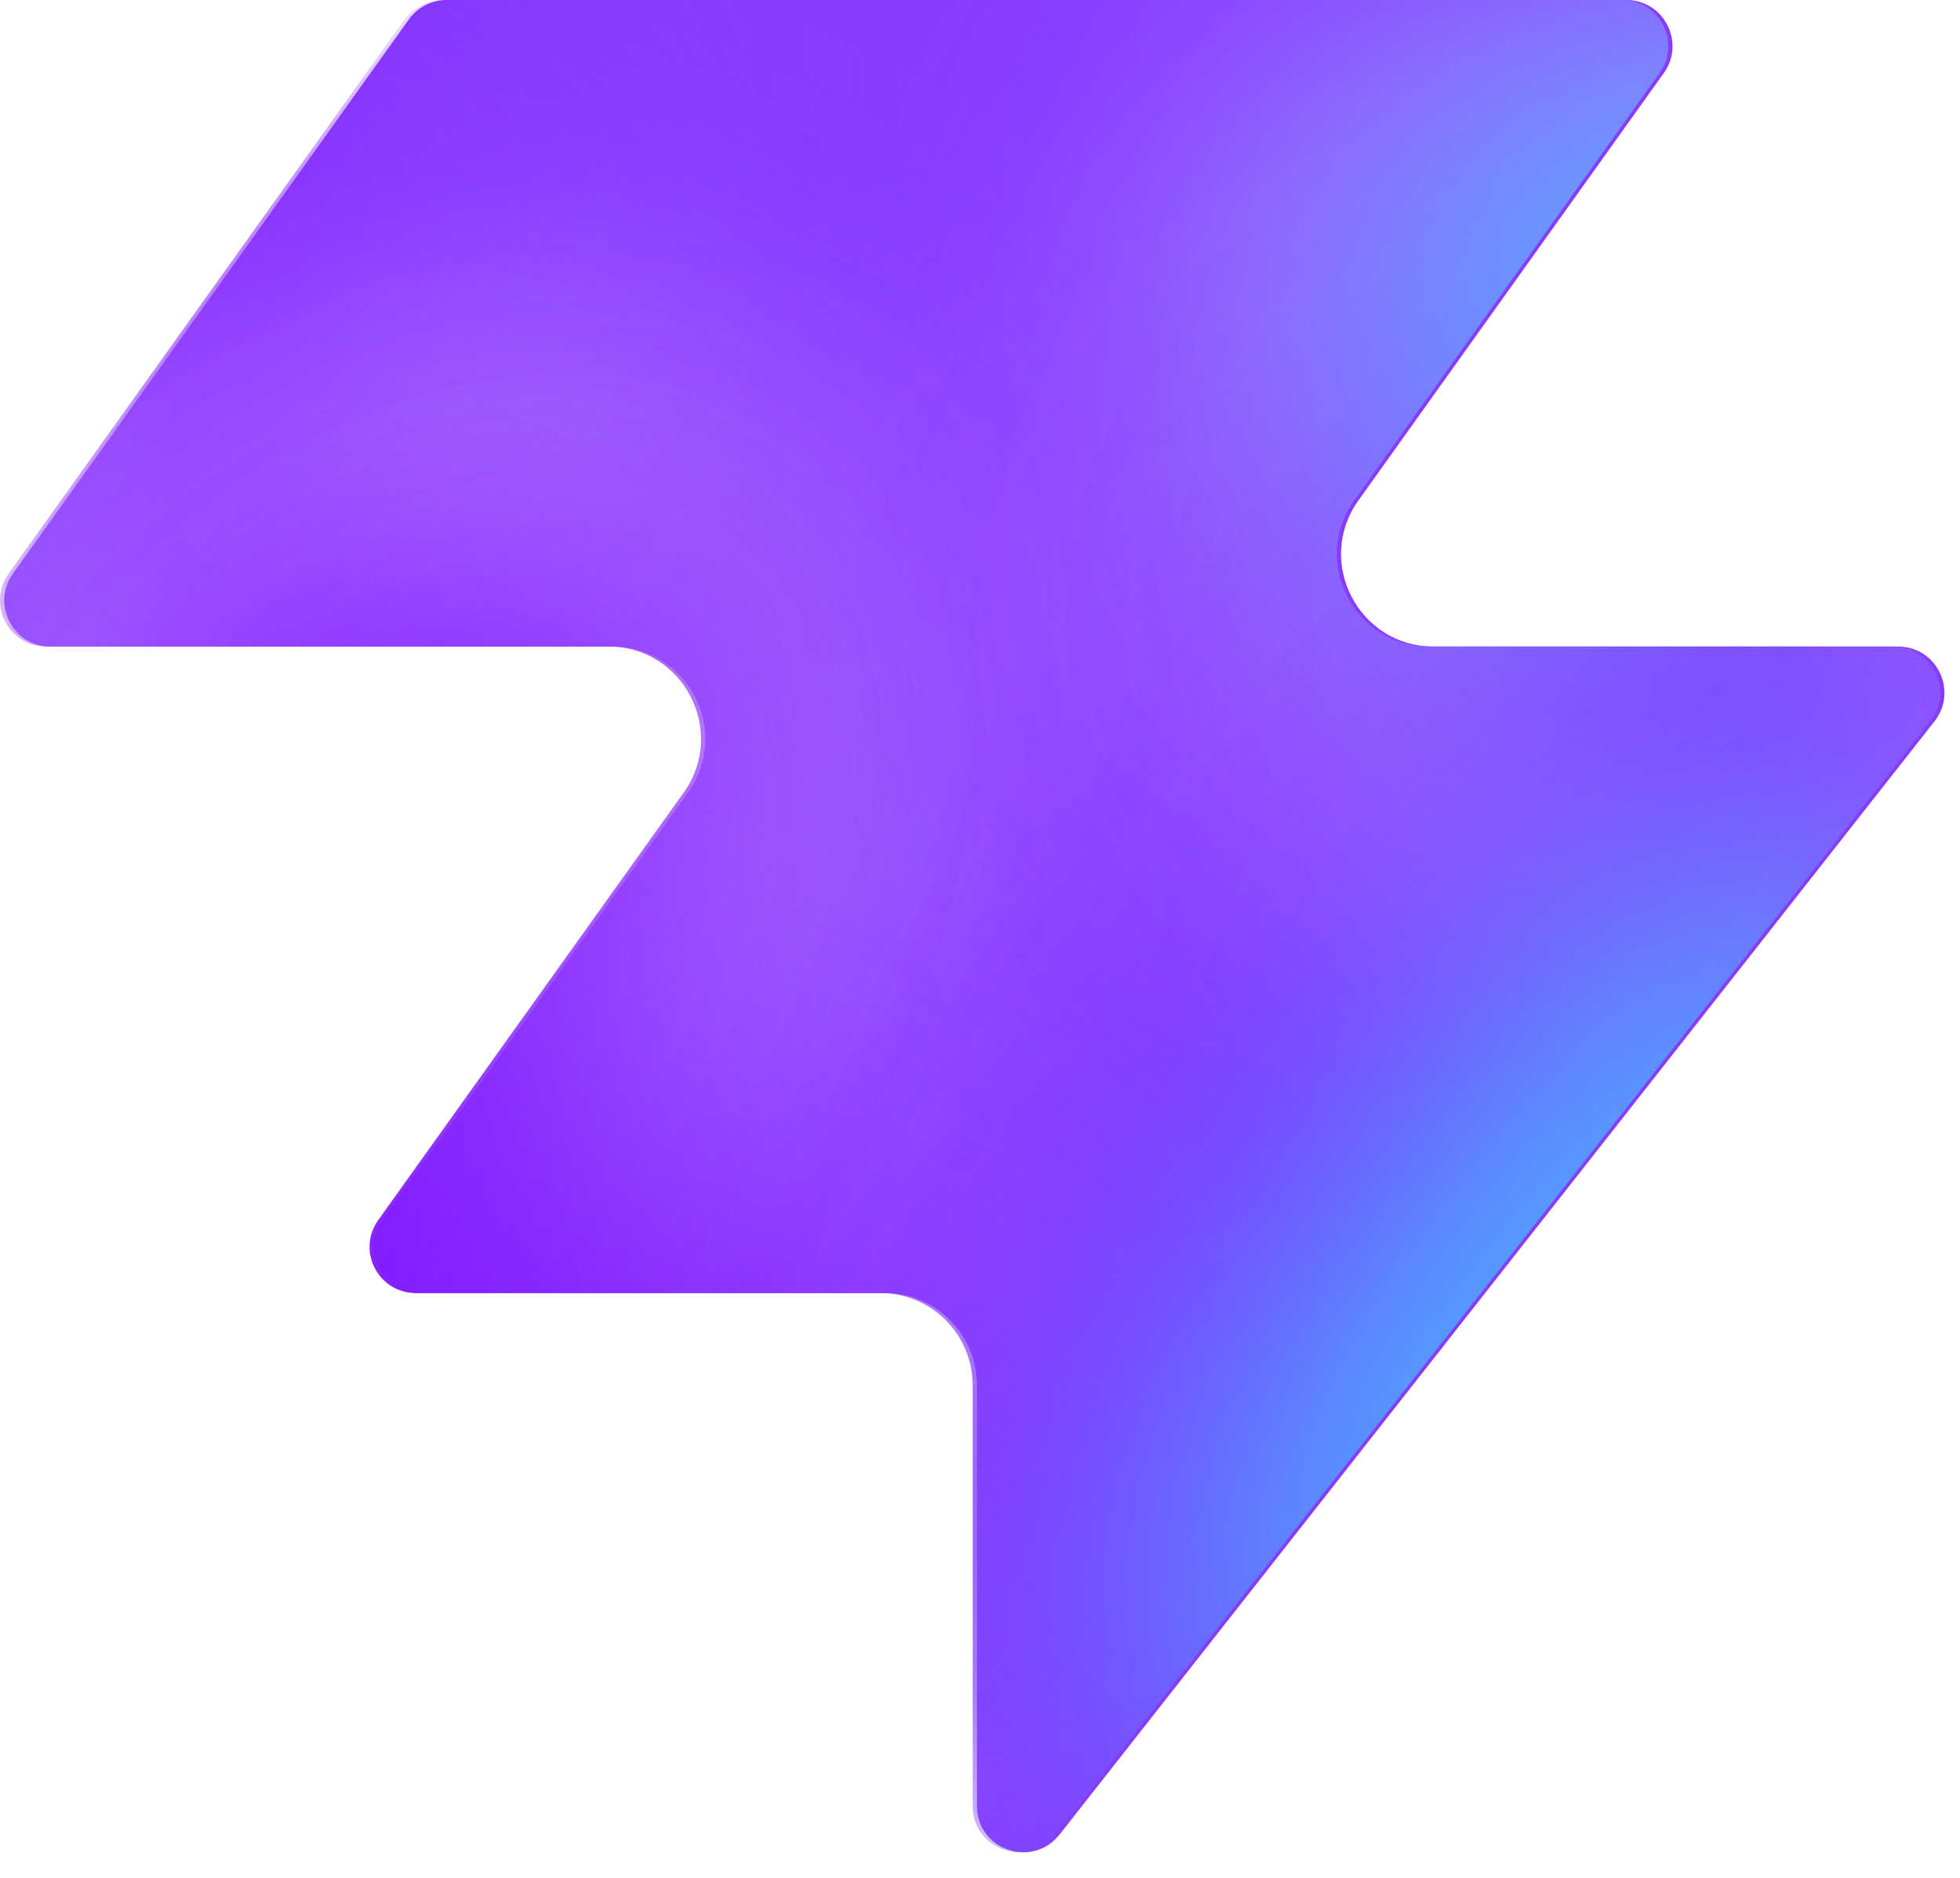
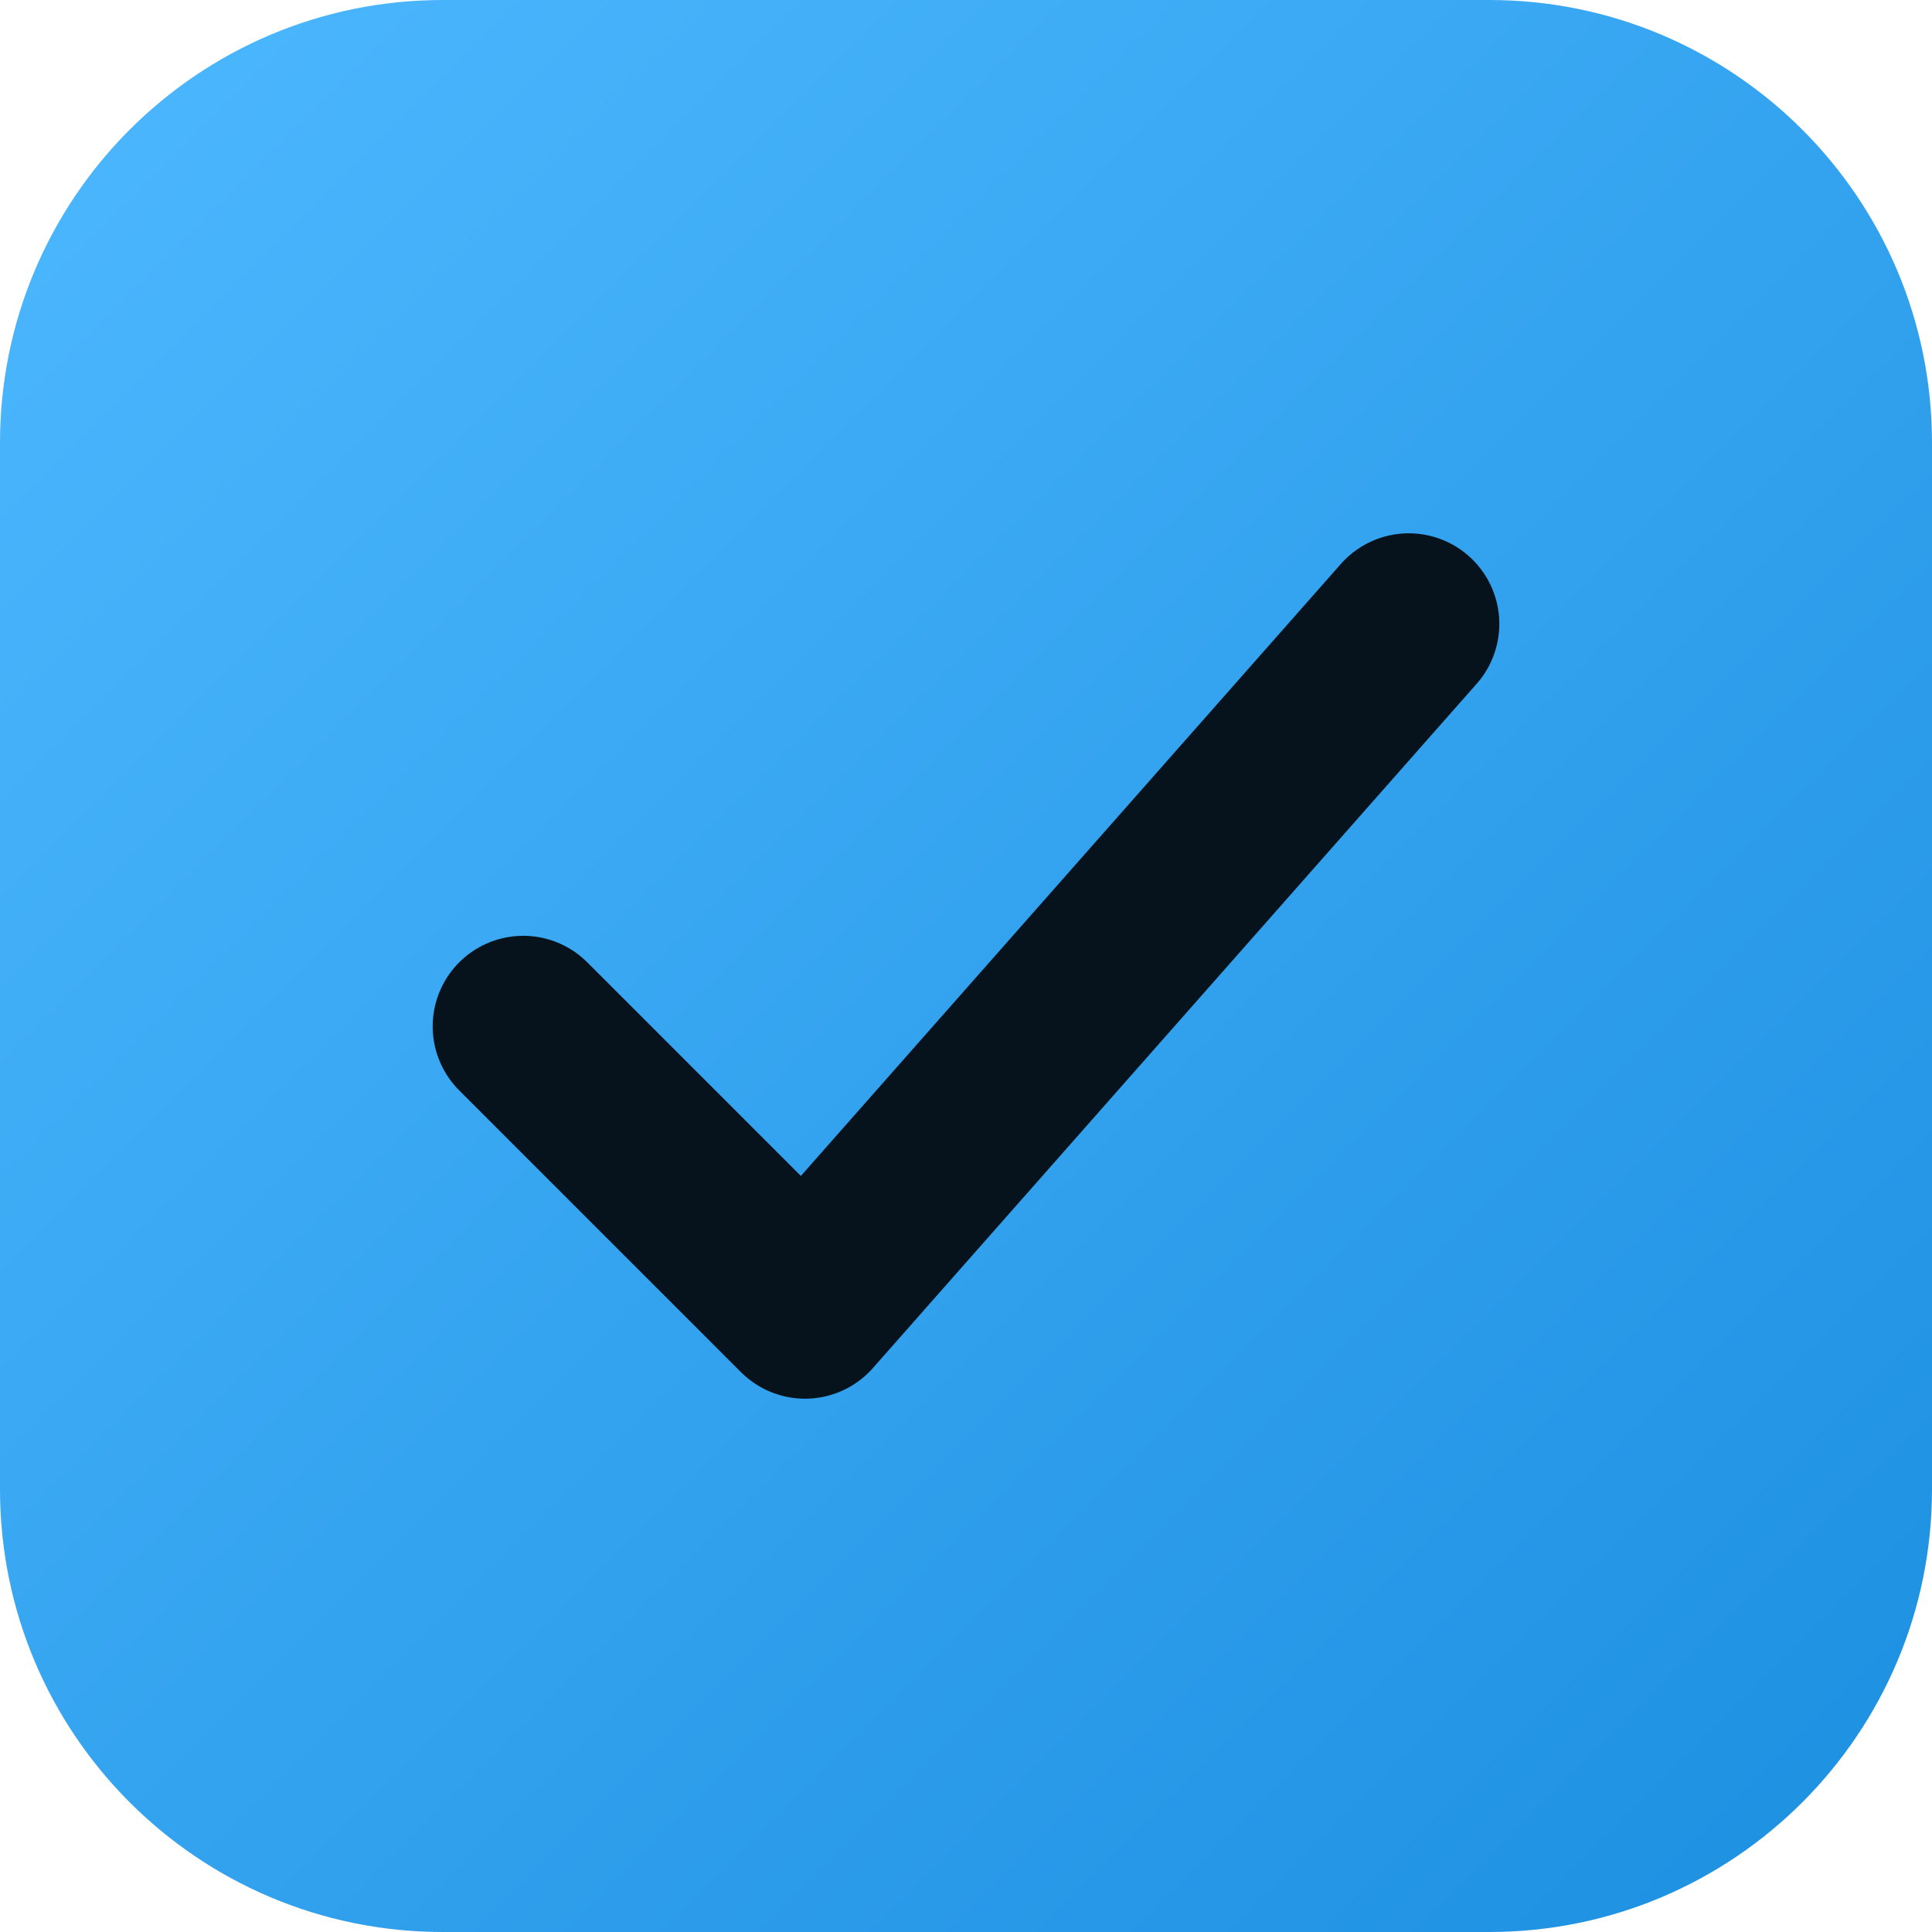
- <svg xmlns="http://www.w3.org/2000/svg" width="48" height="46" fill="none" viewBox="0 0 48 46">
-   <path fill="#863bff" d="M25.946 44.938c-.664.845-2.021.375-2.021-.698V33.937a2.26 2.26 0 0 0-2.262-2.262H10.287c-.92 0-1.456-1.04-.92-1.788l7.48-10.471c1.07-1.497 0-3.578-1.842-3.578H1.237c-.92 0-1.456-1.04-.92-1.788L10.013.474c.214-.297.556-.474.92-.474h28.894c.92 0 1.456 1.04.92 1.788l-7.48 10.471c-1.07 1.498 0 3.579 1.842 3.579h11.377c.943 0 1.473 1.088.89 1.83L25.947 44.94z" style="fill:#863bff;fill:color(display-p3 .525 .23 1);fill-opacity:1" />
-   <mask id="a" width="48" height="46" x="0" y="0" maskUnits="userSpaceOnUse" style="mask-type:alpha">
-     <path fill="#000" d="M25.842 44.938c-.664.844-2.021.375-2.021-.698V33.937a2.26 2.26 0 0 0-2.262-2.262H10.183c-.92 0-1.456-1.04-.92-1.788l7.48-10.471c1.07-1.498 0-3.579-1.842-3.579H1.133c-.92 0-1.456-1.04-.92-1.787L9.91.473c.214-.297.556-.474.92-.474h28.894c.92 0 1.456 1.04.92 1.788l-7.48 10.471c-1.07 1.498 0 3.578 1.842 3.578h11.377c.943 0 1.473 1.088.89 1.832L25.843 44.94z" style="fill:#000;fill-opacity:1" />
-   </mask>
-   <g mask="url(#a)">
-     <g filter="url(#b)">
-       <ellipse cx="5.508" cy="14.704" fill="#ede6ff" rx="5.508" ry="14.704" style="fill:#ede6ff;fill:color(display-p3 .927 .903 1);fill-opacity:1" transform="matrix(.00324 1 1 -.00324 -4.47 31.516)" />
-     </g>
-     <g filter="url(#c)">
-       <ellipse cx="10.399" cy="29.851" fill="#ede6ff" rx="10.399" ry="29.851" style="fill:#ede6ff;fill:color(display-p3 .927 .903 1);fill-opacity:1" transform="matrix(.00324 1 1 -.00324 -39.328 7.883)" />
-     </g>
-     <g filter="url(#d)">
-       <ellipse cx="5.508" cy="30.487" fill="#7e14ff" rx="5.508" ry="30.487" style="fill:#7e14ff;fill:color(display-p3 .492 .077 1);fill-opacity:1" transform="rotate(89.814 -25.913 -14.639)scale(1 -1)" />
-     </g>
-     <g filter="url(#e)">
-       <ellipse cx="5.508" cy="30.599" fill="#7e14ff" rx="5.508" ry="30.599" style="fill:#7e14ff;fill:color(display-p3 .492 .077 1);fill-opacity:1" transform="rotate(89.814 -32.644 -3.334)scale(1 -1)" />
-     </g>
-     <g filter="url(#f)">
-       <ellipse cx="5.508" cy="30.599" fill="#7e14ff" rx="5.508" ry="30.599" style="fill:#7e14ff;fill:color(display-p3 .492 .077 1);fill-opacity:1" transform="matrix(.00324 1 1 -.00324 -34.34 30.47)" />
-     </g>
-     <g filter="url(#g)">
-       <ellipse cx="14.072" cy="22.078" fill="#ede6ff" rx="14.072" ry="22.078" style="fill:#ede6ff;fill:color(display-p3 .927 .903 1);fill-opacity:1" transform="rotate(93.35 24.506 48.493)scale(-1 1)" />
-     </g>
-     <g filter="url(#h)">
-       <ellipse cx="3.47" cy="21.501" fill="#7e14ff" rx="3.47" ry="21.501" style="fill:#7e14ff;fill:color(display-p3 .492 .077 1);fill-opacity:1" transform="rotate(89.009 28.708 47.59)scale(-1 1)" />
-     </g>
-     <g filter="url(#i)">
-       <ellipse cx="3.47" cy="21.501" fill="#7e14ff" rx="3.47" ry="21.501" style="fill:#7e14ff;fill:color(display-p3 .492 .077 1);fill-opacity:1" transform="rotate(89.009 28.708 47.59)scale(-1 1)" />
-     </g>
-     <g filter="url(#j)">
-       <ellipse cx=".387" cy="8.972" fill="#7e14ff" rx="4.407" ry="29.108" style="fill:#7e14ff;fill:color(display-p3 .492 .077 1);fill-opacity:1" transform="rotate(39.51 .387 8.972)" />
-     </g>
-     <g filter="url(#k)">
-       <ellipse cx="47.523" cy="-6.092" fill="#7e14ff" rx="4.407" ry="29.108" style="fill:#7e14ff;fill:color(display-p3 .492 .077 1);fill-opacity:1" transform="rotate(37.892 47.523 -6.092)" />
-     </g>
-     <g filter="url(#l)">
-       <ellipse cx="41.412" cy="6.333" fill="#47bfff" rx="5.971" ry="9.665" style="fill:#47bfff;fill:color(display-p3 .28 .748 1);fill-opacity:1" transform="rotate(37.892 41.412 6.333)" />
-     </g>
-     <g filter="url(#m)">
-       <ellipse cx="-1.879" cy="38.332" fill="#7e14ff" rx="4.407" ry="29.108" style="fill:#7e14ff;fill:color(display-p3 .492 .077 1);fill-opacity:1" transform="rotate(37.892 -1.88 38.332)" />
-     </g>
-     <g filter="url(#n)">
-       <ellipse cx="-1.879" cy="38.332" fill="#7e14ff" rx="4.407" ry="29.108" style="fill:#7e14ff;fill:color(display-p3 .492 .077 1);fill-opacity:1" transform="rotate(37.892 -1.88 38.332)" />
-     </g>
-     <g filter="url(#o)">
-       <ellipse cx="35.651" cy="29.907" fill="#7e14ff" rx="4.407" ry="29.108" style="fill:#7e14ff;fill:color(display-p3 .492 .077 1);fill-opacity:1" transform="rotate(37.892 35.651 29.907)" />
-     </g>
-     <g filter="url(#p)">
-       <ellipse cx="38.418" cy="32.4" fill="#47bfff" rx="5.971" ry="15.297" style="fill:#47bfff;fill:color(display-p3 .28 .748 1);fill-opacity:1" transform="rotate(37.892 38.418 32.4)" />
-     </g>
-   </g>
+ <svg xmlns="http://www.w3.org/2000/svg" width="48" height="48" viewBox="0 0 48 48" fill="none">
  <defs>
-     <filter id="b" width="60.045" height="41.654" x="-19.77" y="16.149" color-interpolation-filters="sRGB" filterUnits="userSpaceOnUse">
-       <feFlood flood-opacity="0" result="BackgroundImageFix" />
-       <feBlend in="SourceGraphic" in2="BackgroundImageFix" result="shape" />
-       <feGaussianBlur result="effect1_foregroundBlur_2002_17158" stdDeviation="7.659" />
-     </filter>
-     <filter id="c" width="90.34" height="51.437" x="-54.613" y="-7.533" color-interpolation-filters="sRGB" filterUnits="userSpaceOnUse">
-       <feFlood flood-opacity="0" result="BackgroundImageFix" />
-       <feBlend in="SourceGraphic" in2="BackgroundImageFix" result="shape" />
-       <feGaussianBlur result="effect1_foregroundBlur_2002_17158" stdDeviation="7.659" />
-     </filter>
-     <filter id="d" width="79.355" height="29.4" x="-49.64" y="2.03" color-interpolation-filters="sRGB" filterUnits="userSpaceOnUse">
-       <feFlood flood-opacity="0" result="BackgroundImageFix" />
-       <feBlend in="SourceGraphic" in2="BackgroundImageFix" result="shape" />
-       <feGaussianBlur result="effect1_foregroundBlur_2002_17158" stdDeviation="4.596" />
-     </filter>
-     <filter id="e" width="79.579" height="29.4" x="-45.045" y="20.029" color-interpolation-filters="sRGB" filterUnits="userSpaceOnUse">
-       <feFlood flood-opacity="0" result="BackgroundImageFix" />
-       <feBlend in="SourceGraphic" in2="BackgroundImageFix" result="shape" />
-       <feGaussianBlur result="effect1_foregroundBlur_2002_17158" stdDeviation="4.596" />
-     </filter>
-     <filter id="f" width="79.579" height="29.4" x="-43.513" y="21.178" color-interpolation-filters="sRGB" filterUnits="userSpaceOnUse">
-       <feFlood flood-opacity="0" result="BackgroundImageFix" />
-       <feBlend in="SourceGraphic" in2="BackgroundImageFix" result="shape" />
-       <feGaussianBlur result="effect1_foregroundBlur_2002_17158" stdDeviation="4.596" />
-     </filter>
-     <filter id="g" width="74.749" height="58.852" x="15.756" y="-17.901" color-interpolation-filters="sRGB" filterUnits="userSpaceOnUse">
-       <feFlood flood-opacity="0" result="BackgroundImageFix" />
-       <feBlend in="SourceGraphic" in2="BackgroundImageFix" result="shape" />
-       <feGaussianBlur result="effect1_foregroundBlur_2002_17158" stdDeviation="7.659" />
-     </filter>
-     <filter id="h" width="61.377" height="25.362" x="23.548" y="2.284" color-interpolation-filters="sRGB" filterUnits="userSpaceOnUse">
-       <feFlood flood-opacity="0" result="BackgroundImageFix" />
-       <feBlend in="SourceGraphic" in2="BackgroundImageFix" result="shape" />
-       <feGaussianBlur result="effect1_foregroundBlur_2002_17158" stdDeviation="4.596" />
-     </filter>
-     <filter id="i" width="61.377" height="25.362" x="23.548" y="2.284" color-interpolation-filters="sRGB" filterUnits="userSpaceOnUse">
-       <feFlood flood-opacity="0" result="BackgroundImageFix" />
-       <feBlend in="SourceGraphic" in2="BackgroundImageFix" result="shape" />
-       <feGaussianBlur result="effect1_foregroundBlur_2002_17158" stdDeviation="4.596" />
-     </filter>
-     <filter id="j" width="56.045" height="63.649" x="-27.636" y="-22.853" color-interpolation-filters="sRGB" filterUnits="userSpaceOnUse">
-       <feFlood flood-opacity="0" result="BackgroundImageFix" />
-       <feBlend in="SourceGraphic" in2="BackgroundImageFix" result="shape" />
-       <feGaussianBlur result="effect1_foregroundBlur_2002_17158" stdDeviation="4.596" />
-     </filter>
-     <filter id="k" width="54.814" height="64.646" x="20.116" y="-38.415" color-interpolation-filters="sRGB" filterUnits="userSpaceOnUse">
-       <feFlood flood-opacity="0" result="BackgroundImageFix" />
-       <feBlend in="SourceGraphic" in2="BackgroundImageFix" result="shape" />
-       <feGaussianBlur result="effect1_foregroundBlur_2002_17158" stdDeviation="4.596" />
-     </filter>
-     <filter id="l" width="33.541" height="35.313" x="24.641" y="-11.323" color-interpolation-filters="sRGB" filterUnits="userSpaceOnUse">
-       <feFlood flood-opacity="0" result="BackgroundImageFix" />
-       <feBlend in="SourceGraphic" in2="BackgroundImageFix" result="shape" />
-       <feGaussianBlur result="effect1_foregroundBlur_2002_17158" stdDeviation="4.596" />
-     </filter>
-     <filter id="m" width="54.814" height="64.646" x="-29.286" y="6.009" color-interpolation-filters="sRGB" filterUnits="userSpaceOnUse">
-       <feFlood flood-opacity="0" result="BackgroundImageFix" />
-       <feBlend in="SourceGraphic" in2="BackgroundImageFix" result="shape" />
-       <feGaussianBlur result="effect1_foregroundBlur_2002_17158" stdDeviation="4.596" />
-     </filter>
-     <filter id="n" width="54.814" height="64.646" x="-29.286" y="6.009" color-interpolation-filters="sRGB" filterUnits="userSpaceOnUse">
-       <feFlood flood-opacity="0" result="BackgroundImageFix" />
-       <feBlend in="SourceGraphic" in2="BackgroundImageFix" result="shape" />
-       <feGaussianBlur result="effect1_foregroundBlur_2002_17158" stdDeviation="4.596" />
-     </filter>
-     <filter id="o" width="54.814" height="64.646" x="8.244" y="-2.416" color-interpolation-filters="sRGB" filterUnits="userSpaceOnUse">
-       <feFlood flood-opacity="0" result="BackgroundImageFix" />
-       <feBlend in="SourceGraphic" in2="BackgroundImageFix" result="shape" />
-       <feGaussianBlur result="effect1_foregroundBlur_2002_17158" stdDeviation="4.596" />
-     </filter>
-     <filter id="p" width="39.409" height="43.623" x="18.713" y="10.588" color-interpolation-filters="sRGB" filterUnits="userSpaceOnUse">
-       <feFlood flood-opacity="0" result="BackgroundImageFix" />
-       <feBlend in="SourceGraphic" in2="BackgroundImageFix" result="shape" />
-       <feGaussianBlur result="effect1_foregroundBlur_2002_17158" stdDeviation="4.596" />
-     </filter>
+     <linearGradient id="g" x1="0" y1="0" x2="48" y2="48" gradientUnits="userSpaceOnUse">
+       <stop offset="0" stop-color="#4db8ff" />
+       <stop offset="1" stop-color="#1c8fe0" />
+     </linearGradient>
  </defs>
+   <rect width="48" height="48" rx="11" fill="url(#g)" />
+   <path d="M13 25.5 20 32.5 35 15.5" stroke="#06121c" stroke-width="4.5" stroke-linecap="round" stroke-linejoin="round" fill="none" />
</svg>
